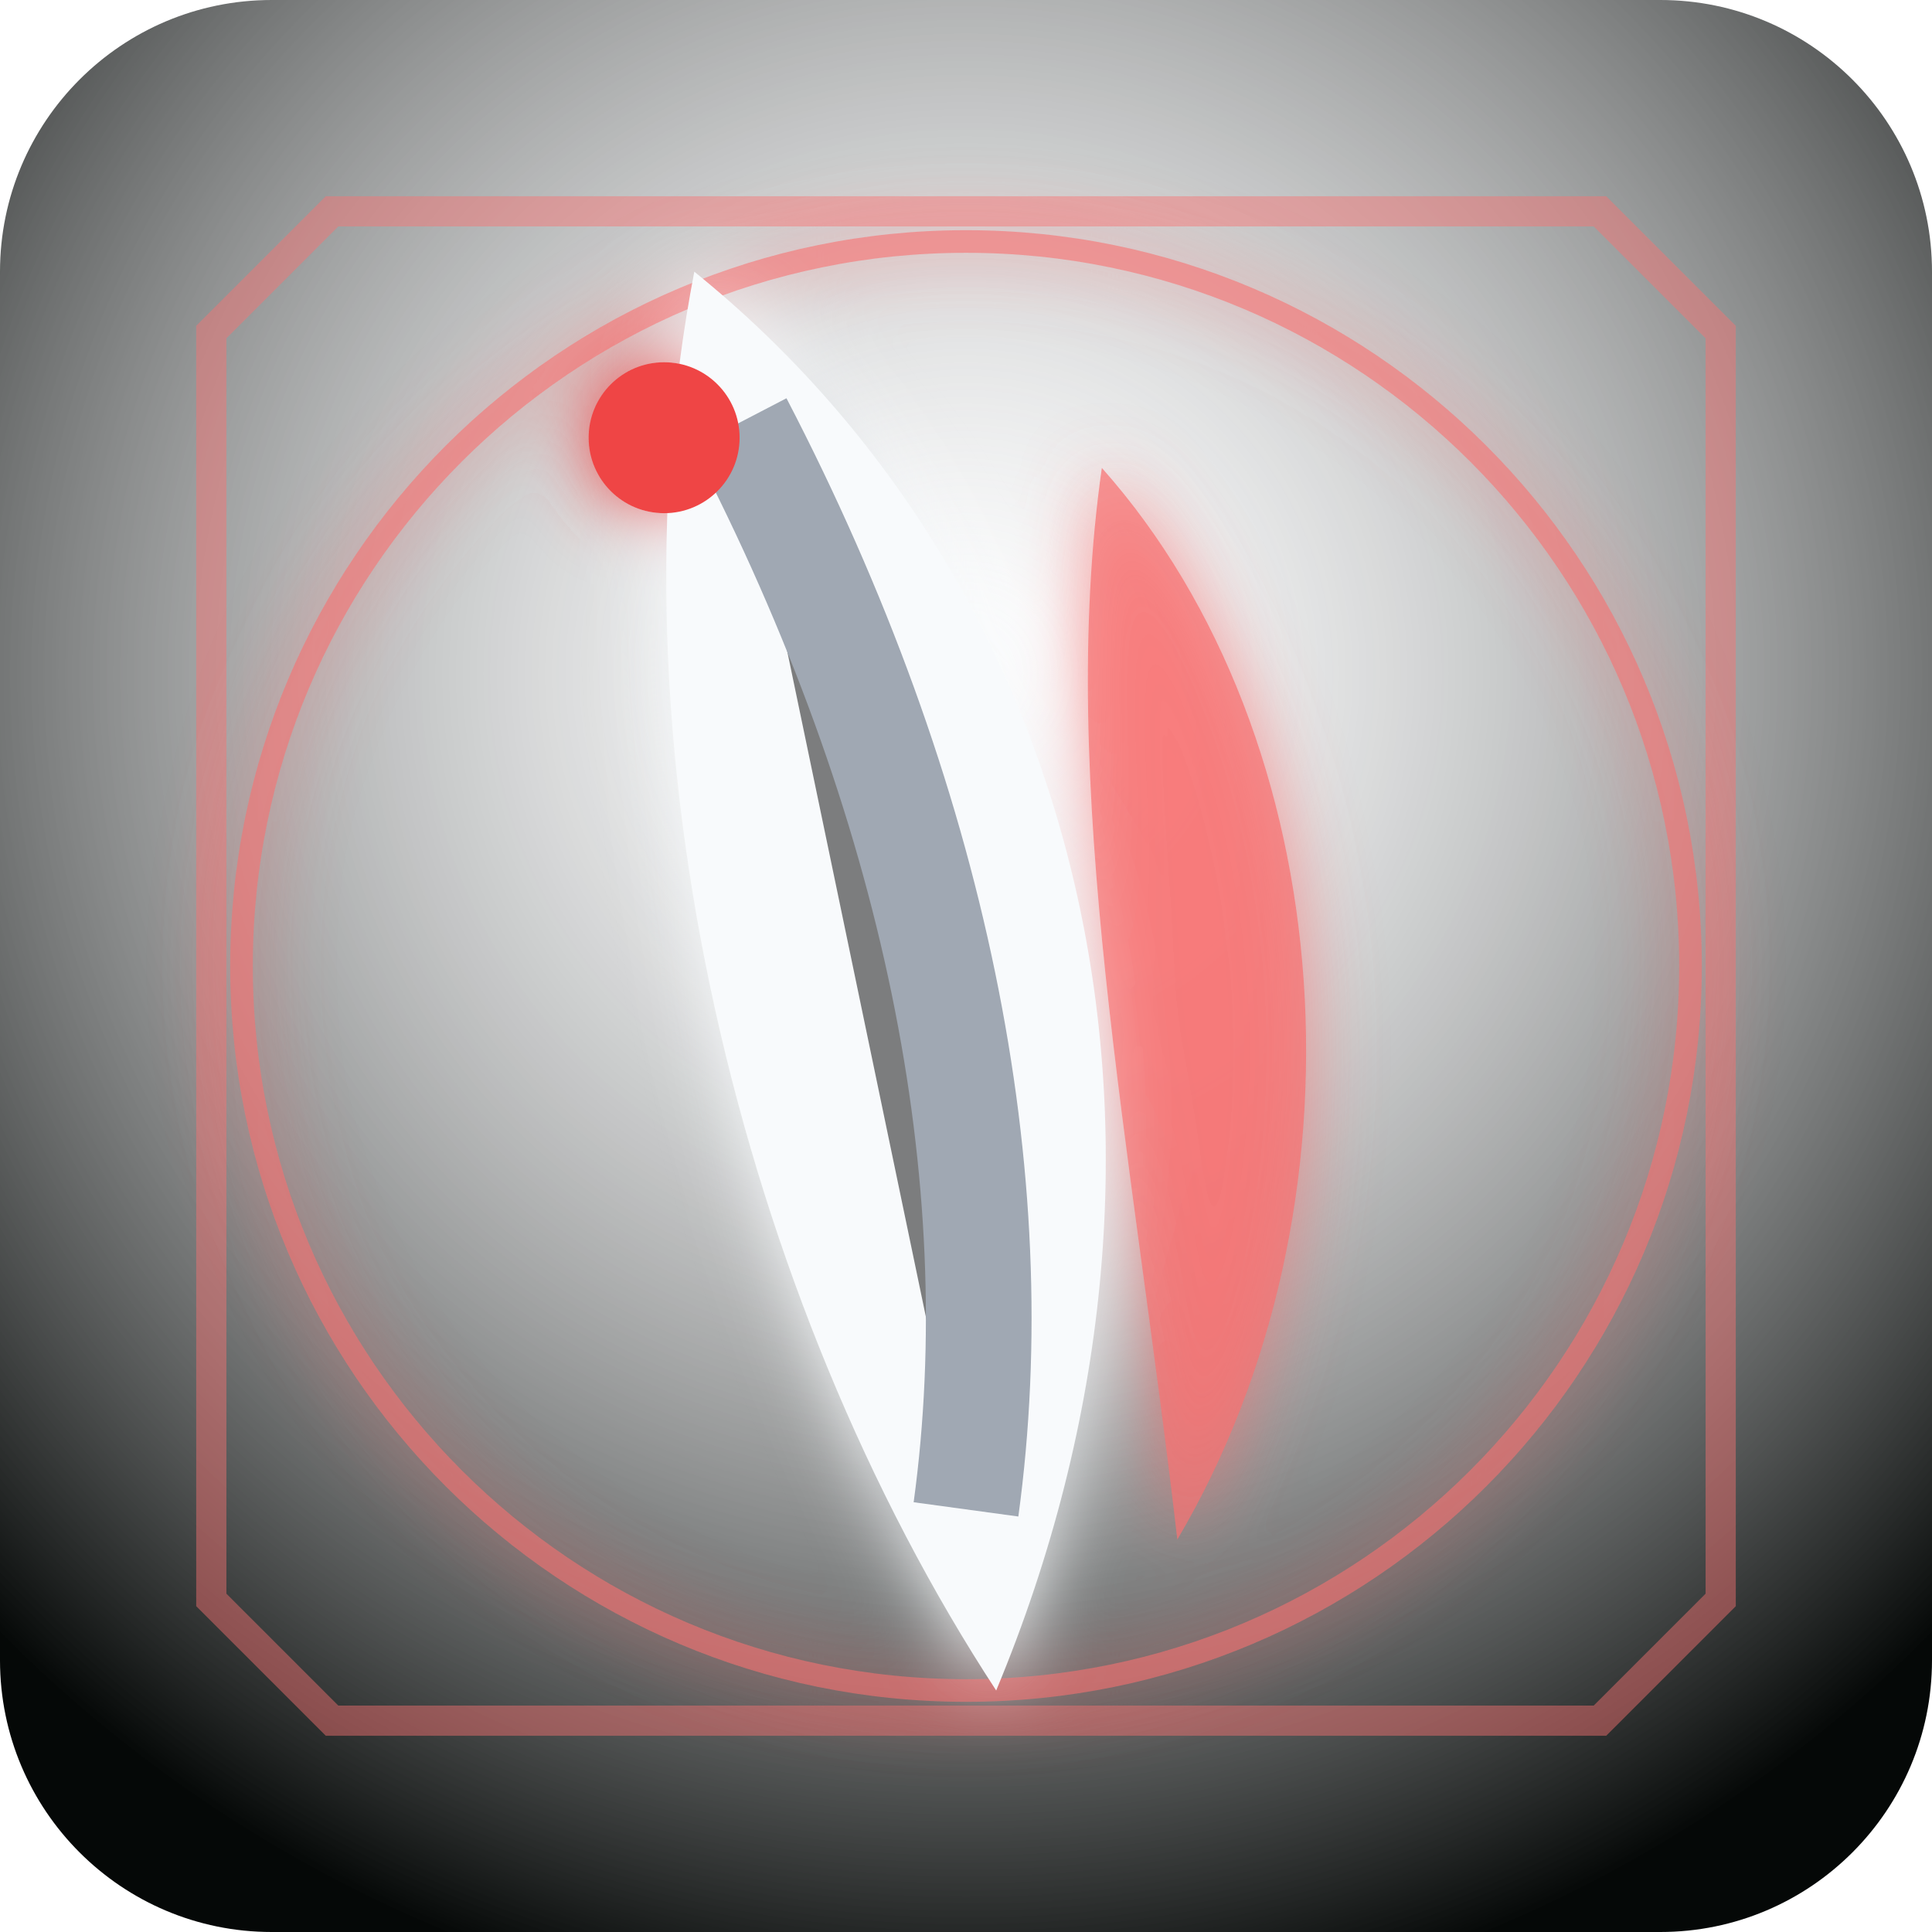
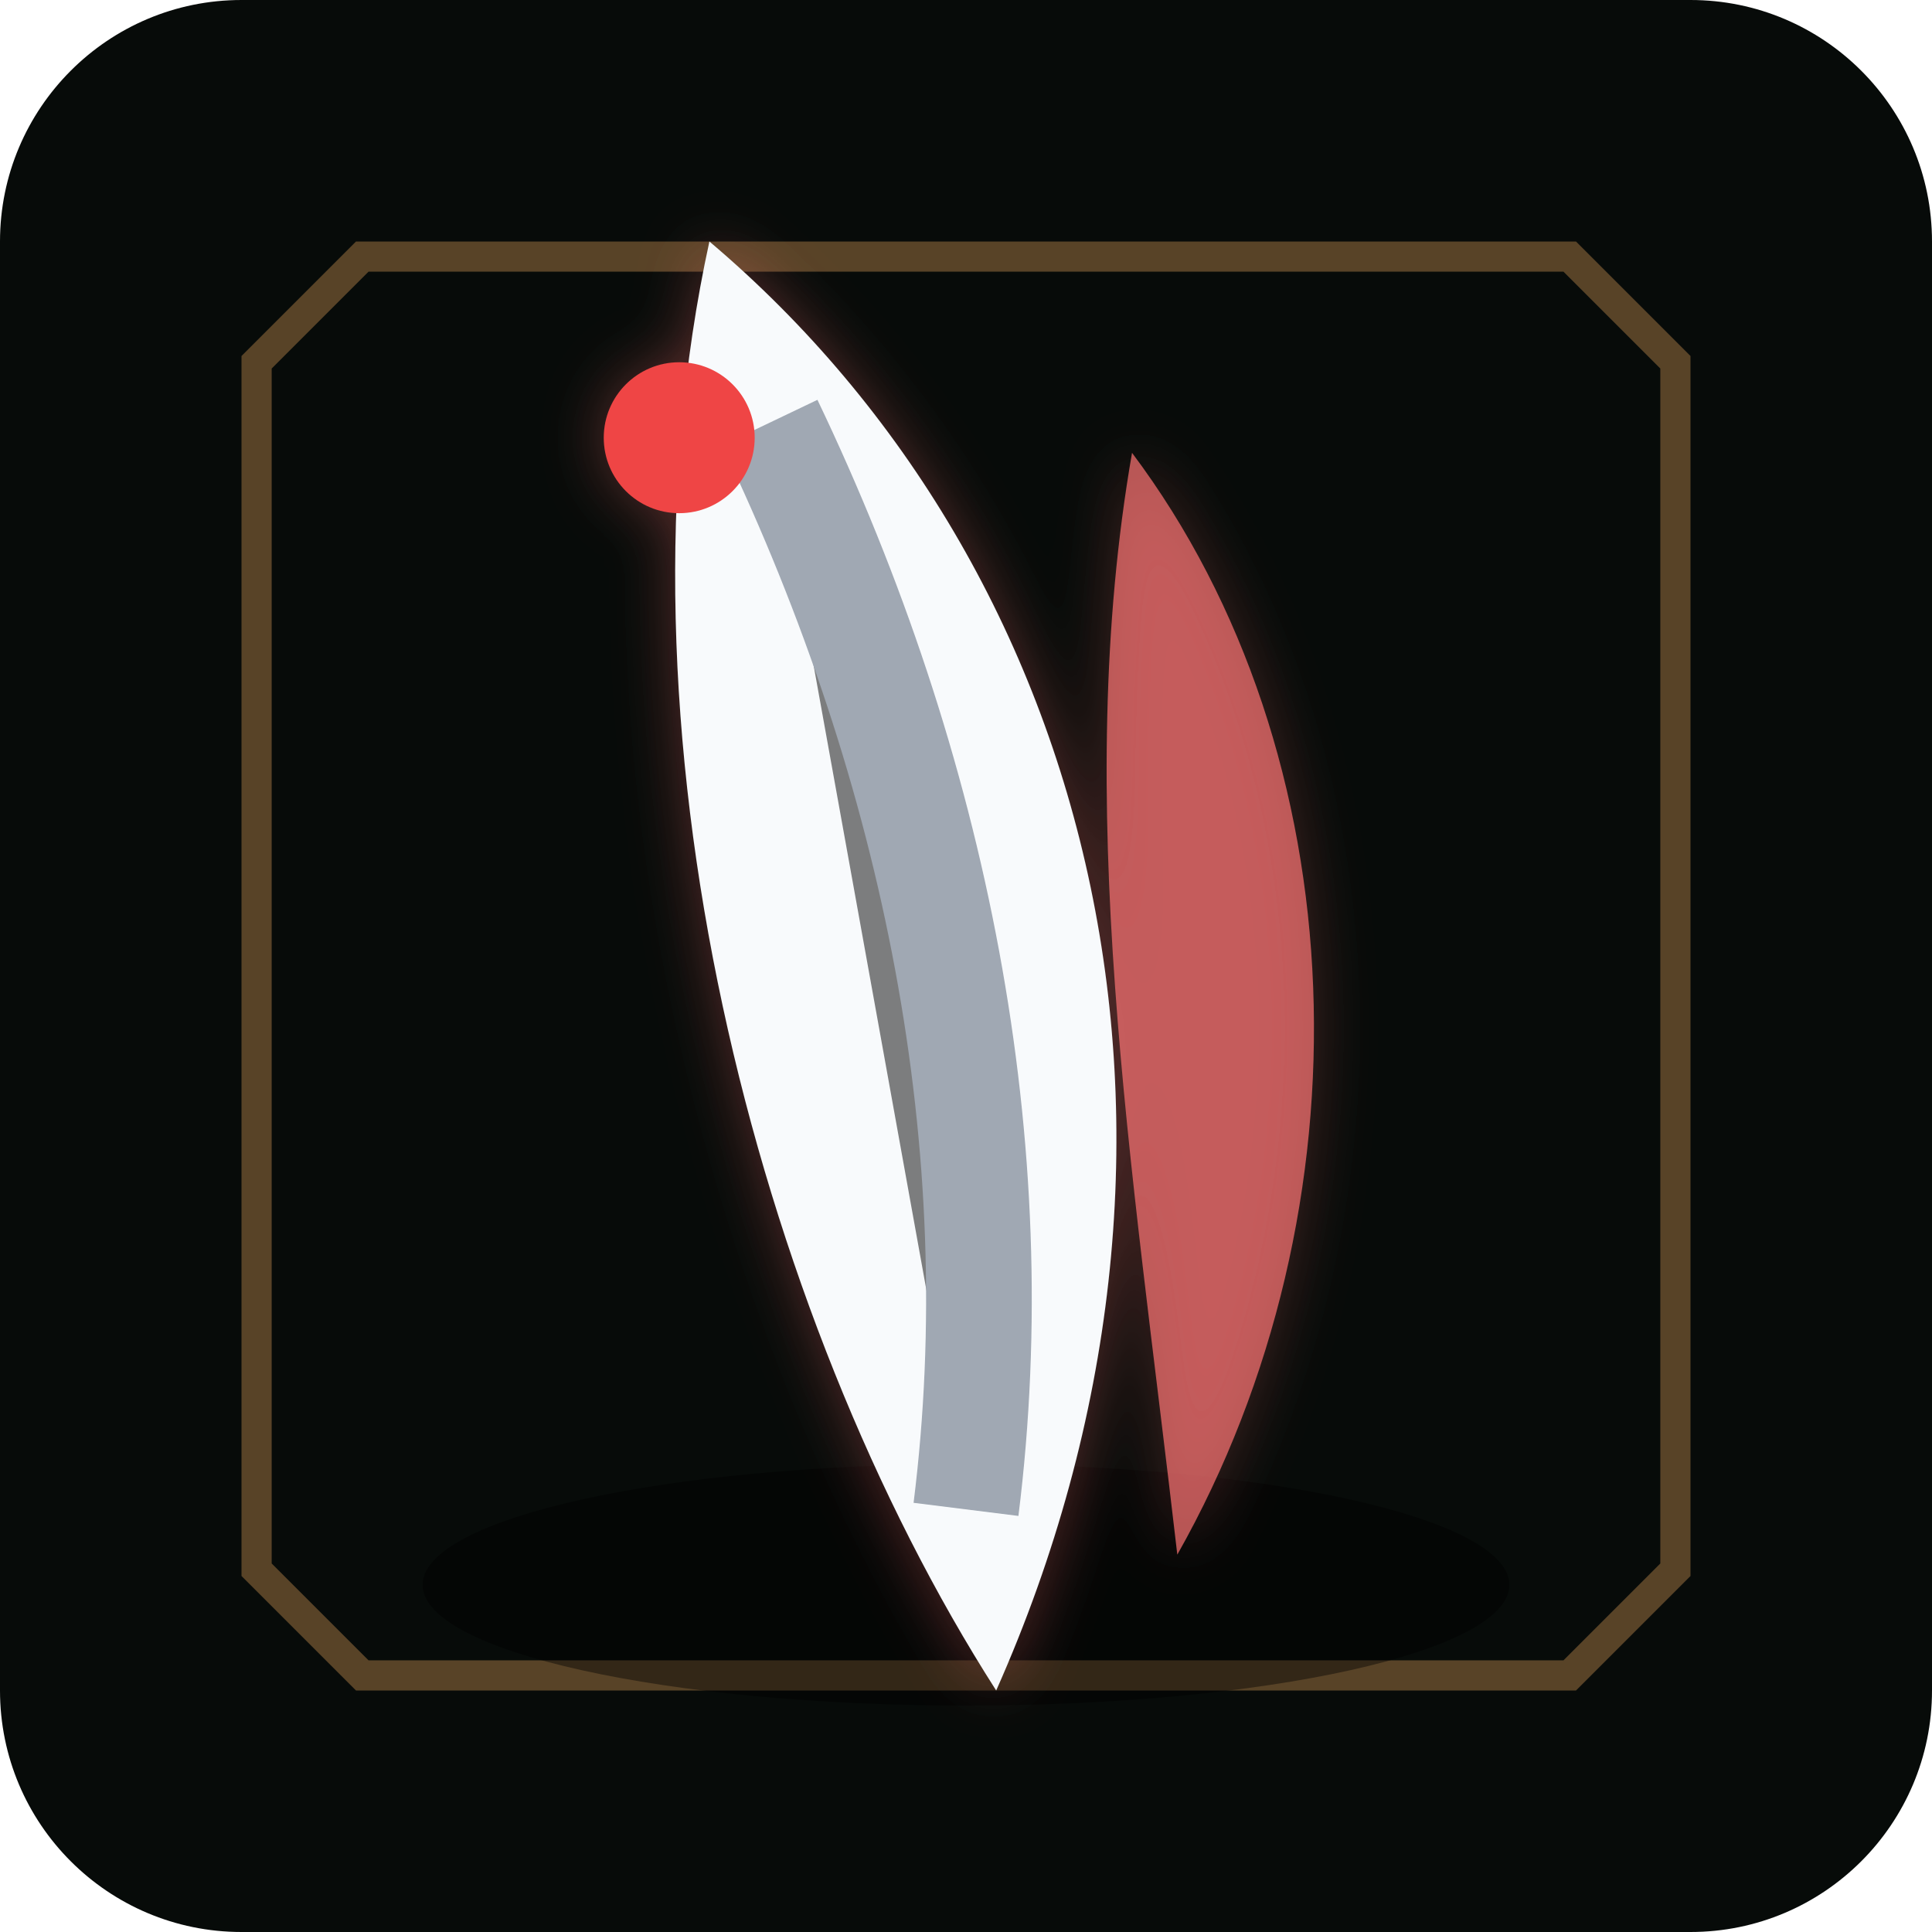
<svg xmlns="http://www.w3.org/2000/svg" viewBox="0 0 128 128" role="img" aria-label="yeu-thu-nha">
  <defs>
-     <radialGradient id="bg" cx="50%" cy="35%" r="70%">
-       <stop offset="0" stop-color="#f8fafc" stop-opacity=".22" />
-       <stop offset="1" stop-color="#050807" />
-     </radialGradient>
-     <filter id="glow">
-       <feGaussianBlur stdDeviation="2.4" result="b" />
-       <feMerge>
-         <feMergeNode in="b" />
-         <feMergeNode in="SourceGraphic" />
-       </feMerge>
+     <filter id="s" x="-30%" y="-30%" width="160%" height="160%">
+       <feDropShadow dx="0" dy="4" stdDeviation="4" flood-color="#000" flood-opacity=".55" />
+       <feDropShadow dx="0" dy="0" stdDeviation="2" flood-color="#f87171" flood-opacity=".35" />
    </filter>
  </defs>
-   <rect width="128" height="128" rx="18" fill="url(#bg)" />
-   <path d="M14 22 L22 14 H106 L114 22 V106 L106 114 H22 L14 106Z" fill="none" stroke="#f87171" stroke-opacity=".46" stroke-width="2" />
-   <g filter="url(#glow)">
-     <circle cx="64" cy="64" r="48" stroke="#f87171" stroke-width="1.5" fill="none" opacity=".6" />
-     <path d="M46 18 C72 39 81 76 66 112 C49 86 40 49 46 18Z" fill="#f8fafc" />
-     <path d="M49 28 C62 53 67 78 64 100" stroke="#475569" stroke-width="7" opacity=".5" />
-     <path d="M73 31 C89 49 91 80 78 102 C75 76 70 52 73 31Z" fill="#f87171" opacity=".72" />
-     <circle cx="44" cy="29" r="5" fill="#ef4444" />
+   <rect width="128" height="128" rx="16" fill="#070b09" />
+   <path d="M17 24 L24 17 H104 L111 24 V104 L104 111 H24 L17 104Z" fill="none" stroke="#b8864b" stroke-opacity=".46" stroke-width="2" />
+   <ellipse cx="64" cy="105" rx="36" ry="8" fill="#000" opacity=".42" />
+   <g filter="url(#s)">
+     <path d="M47 16 C73 38 82 76 66 112 C50 87 40 48 47 16Z" fill="#f8fafc" />
+     <path d="M51 28 C62 51 67 76 64 100" stroke="#475569" stroke-width="7" opacity=".5" />
+     <path d="M75 30 C90 50 91 80 78 103 C75 77 71 53 75 30Z" fill="#f87171" opacity=".72" />
+     <circle cx="45" cy="29" r="5" fill="#ef4444" />
  </g>
</svg>
